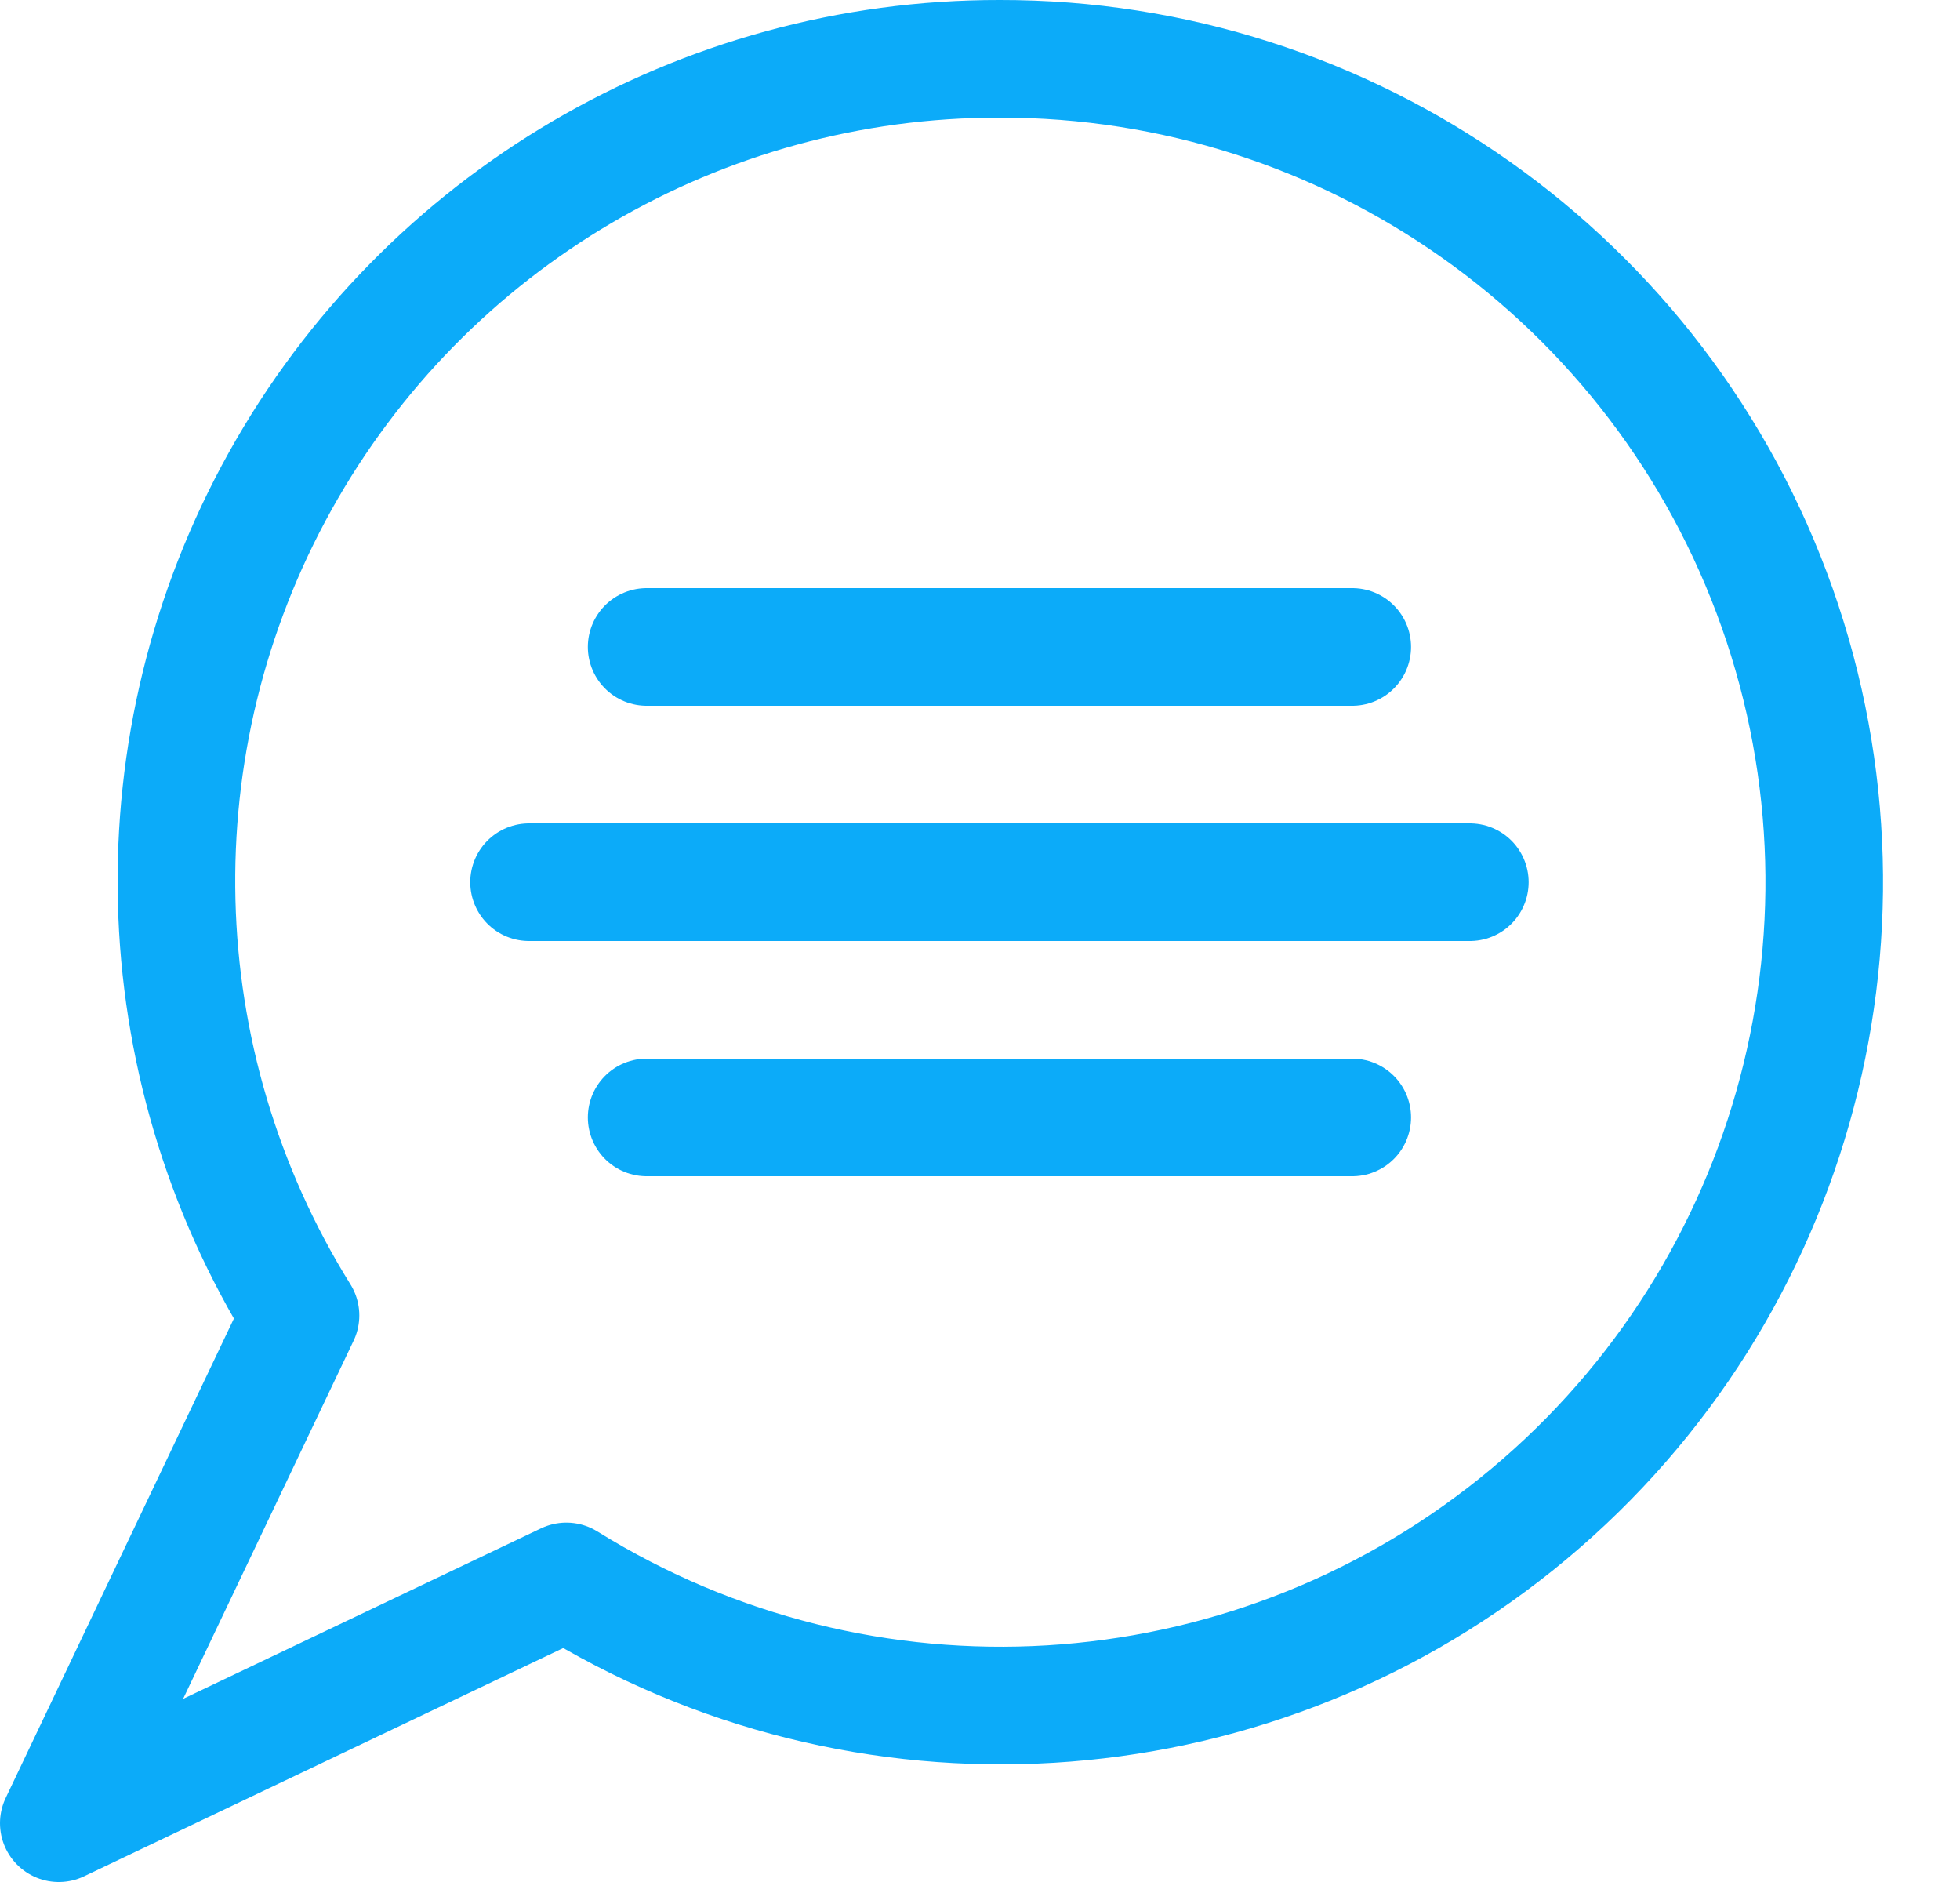
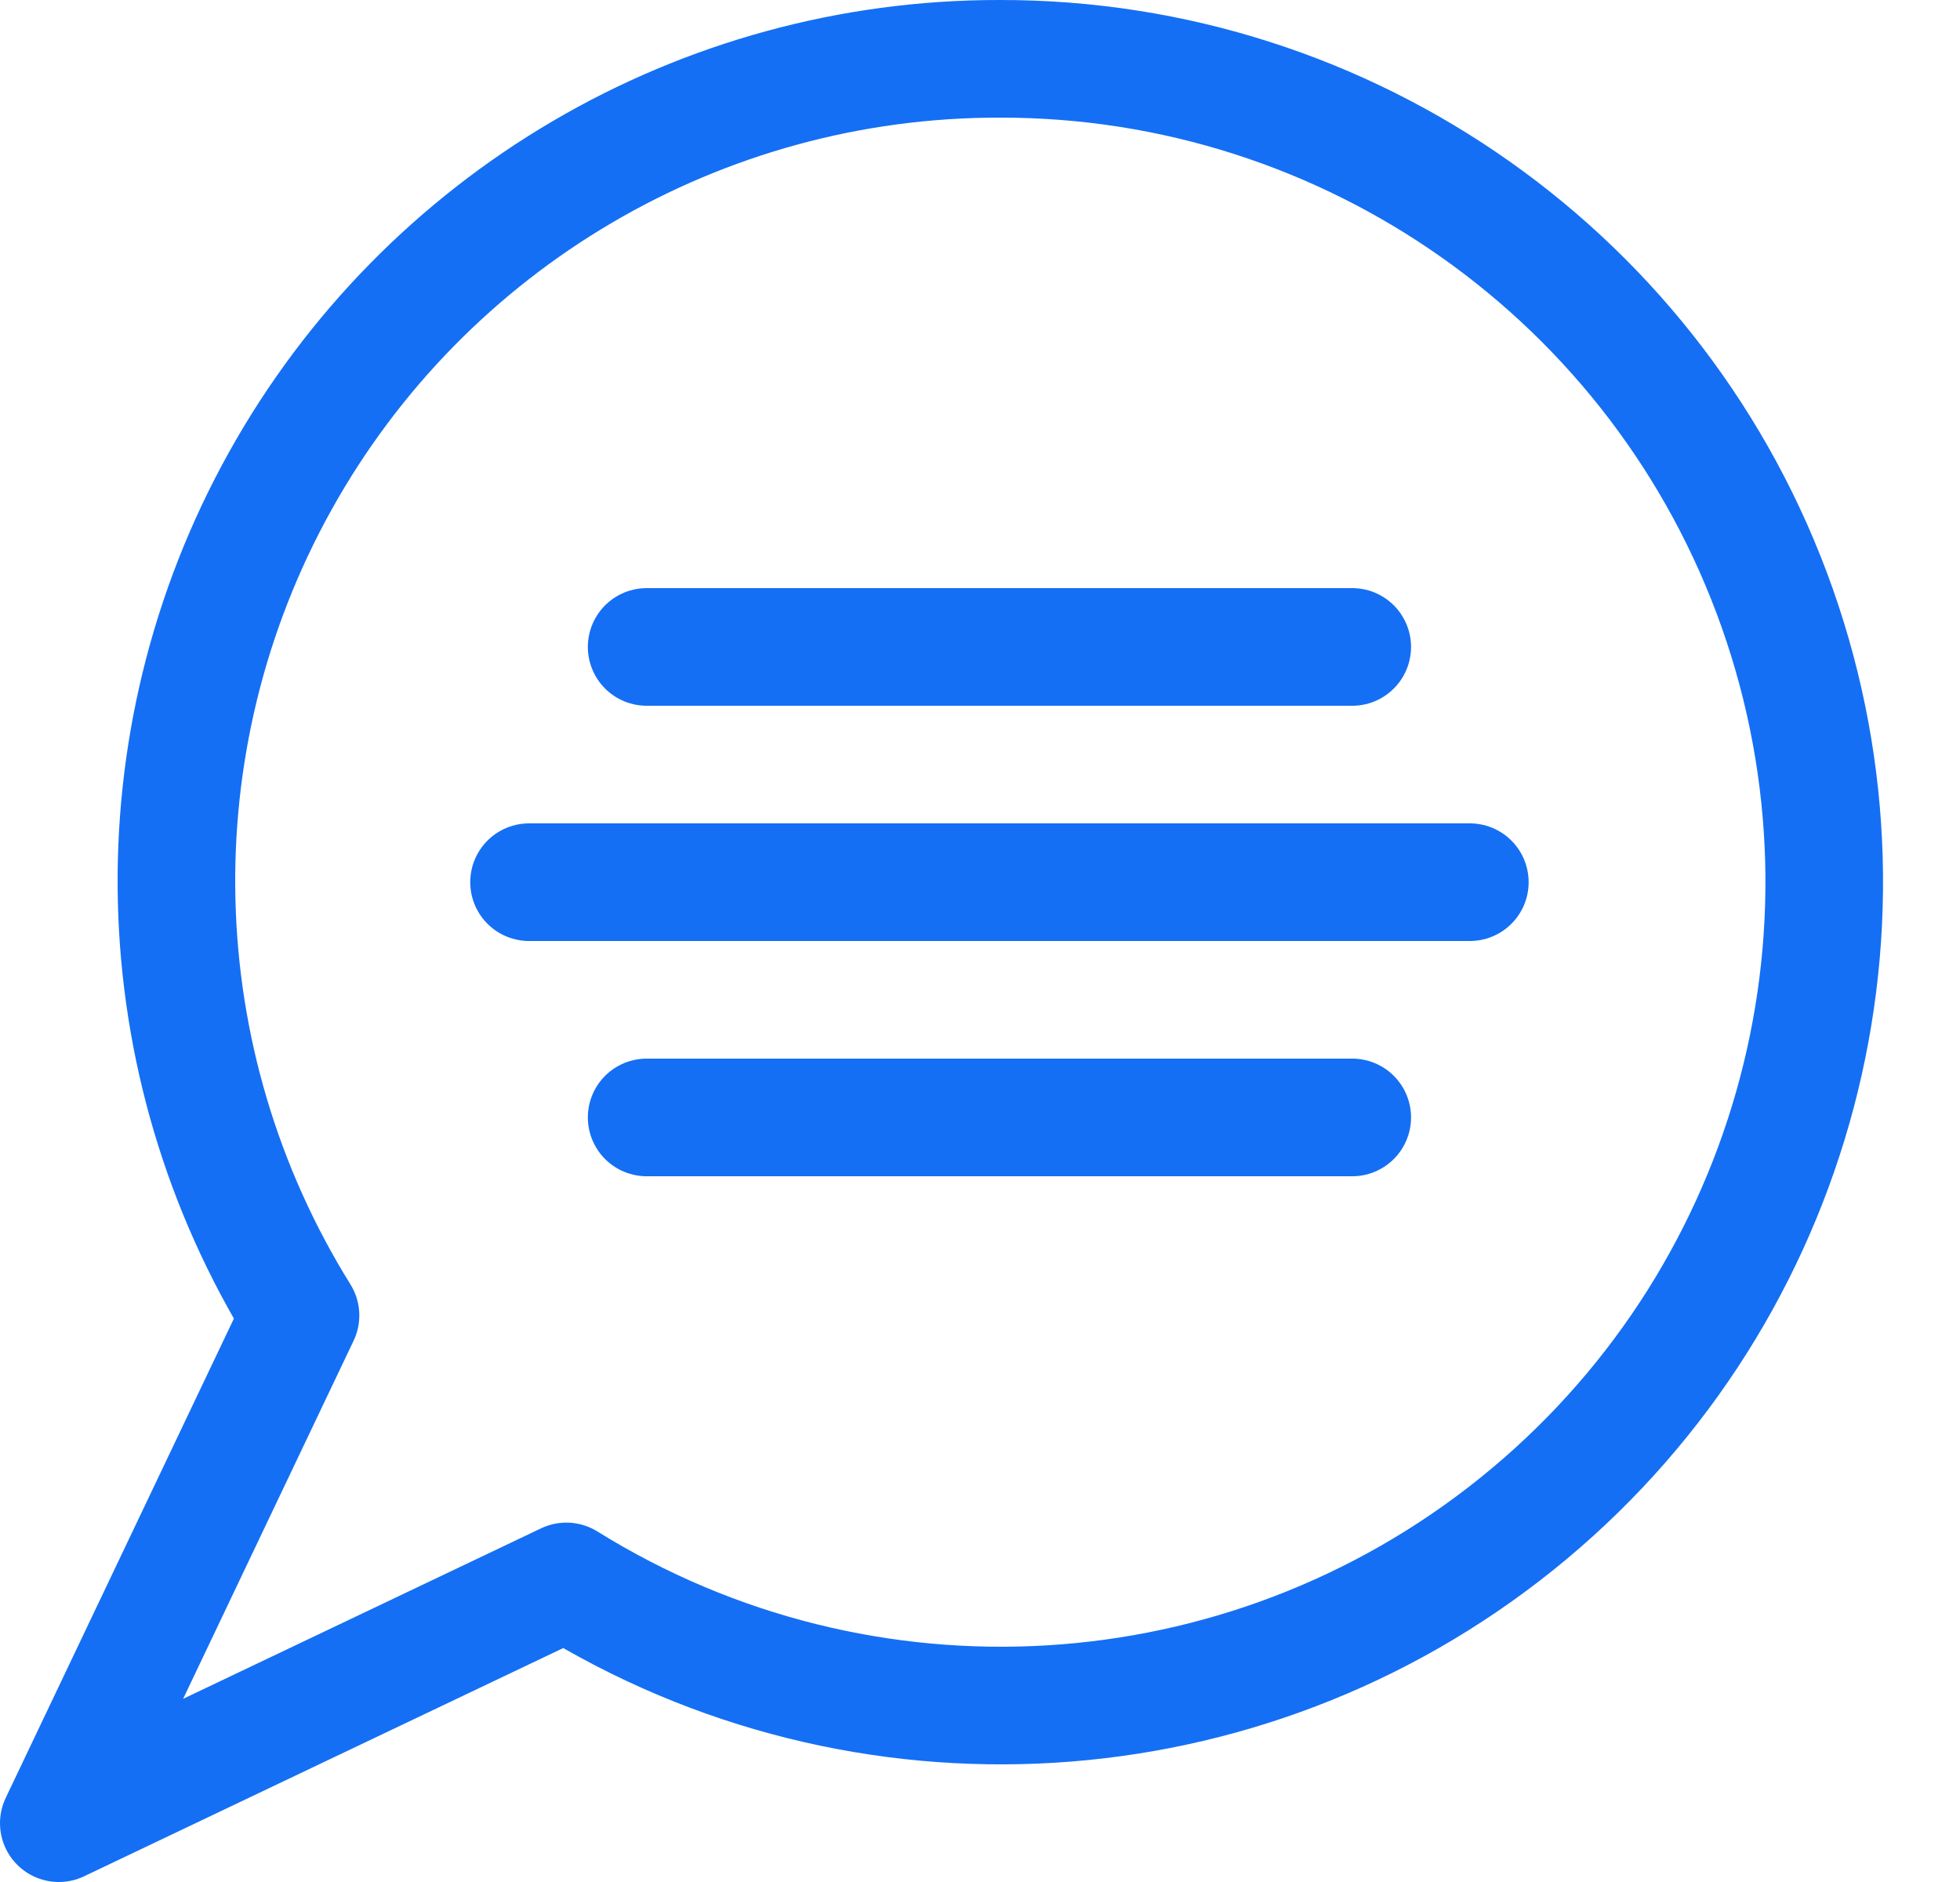
<svg xmlns="http://www.w3.org/2000/svg" width="25" height="24" viewBox="0 0 25 24" fill="none">
-   <path fill-rule="evenodd" clip-rule="evenodd" d="M12.75 0.75C8.939 0.745 5.426 2.807 3.573 6.137C1.72 9.467 1.82 13.54 3.833 16.775L0.75 23.25L7.224 20.167C11.01 22.521 15.87 22.227 19.345 19.435C22.821 16.642 24.153 11.959 22.669 7.755C21.185 3.551 17.208 0.742 12.75 0.75Z" stroke="#0CABF9" stroke-width="1.5" stroke-linecap="round" stroke-linejoin="round" />
-   <path d="M8.248 8.25H17.248" stroke="#0CABF9" stroke-width="1.5" stroke-linecap="round" stroke-linejoin="round" />
-   <path d="M6.748 11.25H18.748" stroke="#0CABF9" stroke-width="1.5" stroke-linecap="round" stroke-linejoin="round" />
-   <path d="M8.248 14.25H17.248" stroke="#0CABF9" stroke-width="1.5" stroke-linecap="round" stroke-linejoin="round" />
+   <path fill-rule="evenodd" clip-rule="evenodd" d="M12.75 0.75C8.939 0.745 5.426 2.807 3.573 6.137C1.72 9.467 1.82 13.54 3.833 16.775L0.75 23.25L7.224 20.167C11.01 22.521 15.87 22.227 19.345 19.435C22.821 16.642 24.153 11.959 22.669 7.755C21.185 3.551 17.208 0.742 12.75 0.75Z" stroke="#146FF4" stroke-width="1.5" stroke-linecap="round" stroke-linejoin="round" />
+   <path d="M8.248 8.25H17.248" stroke="#146FF4" stroke-width="1.5" stroke-linecap="round" stroke-linejoin="round" />
+   <path d="M6.748 11.25H18.748" stroke="#146FF4" stroke-width="1.5" stroke-linecap="round" stroke-linejoin="round" />
+   <path d="M8.248 14.25H17.248" stroke="#146FF4" stroke-width="1.5" stroke-linecap="round" stroke-linejoin="round" />
</svg>
